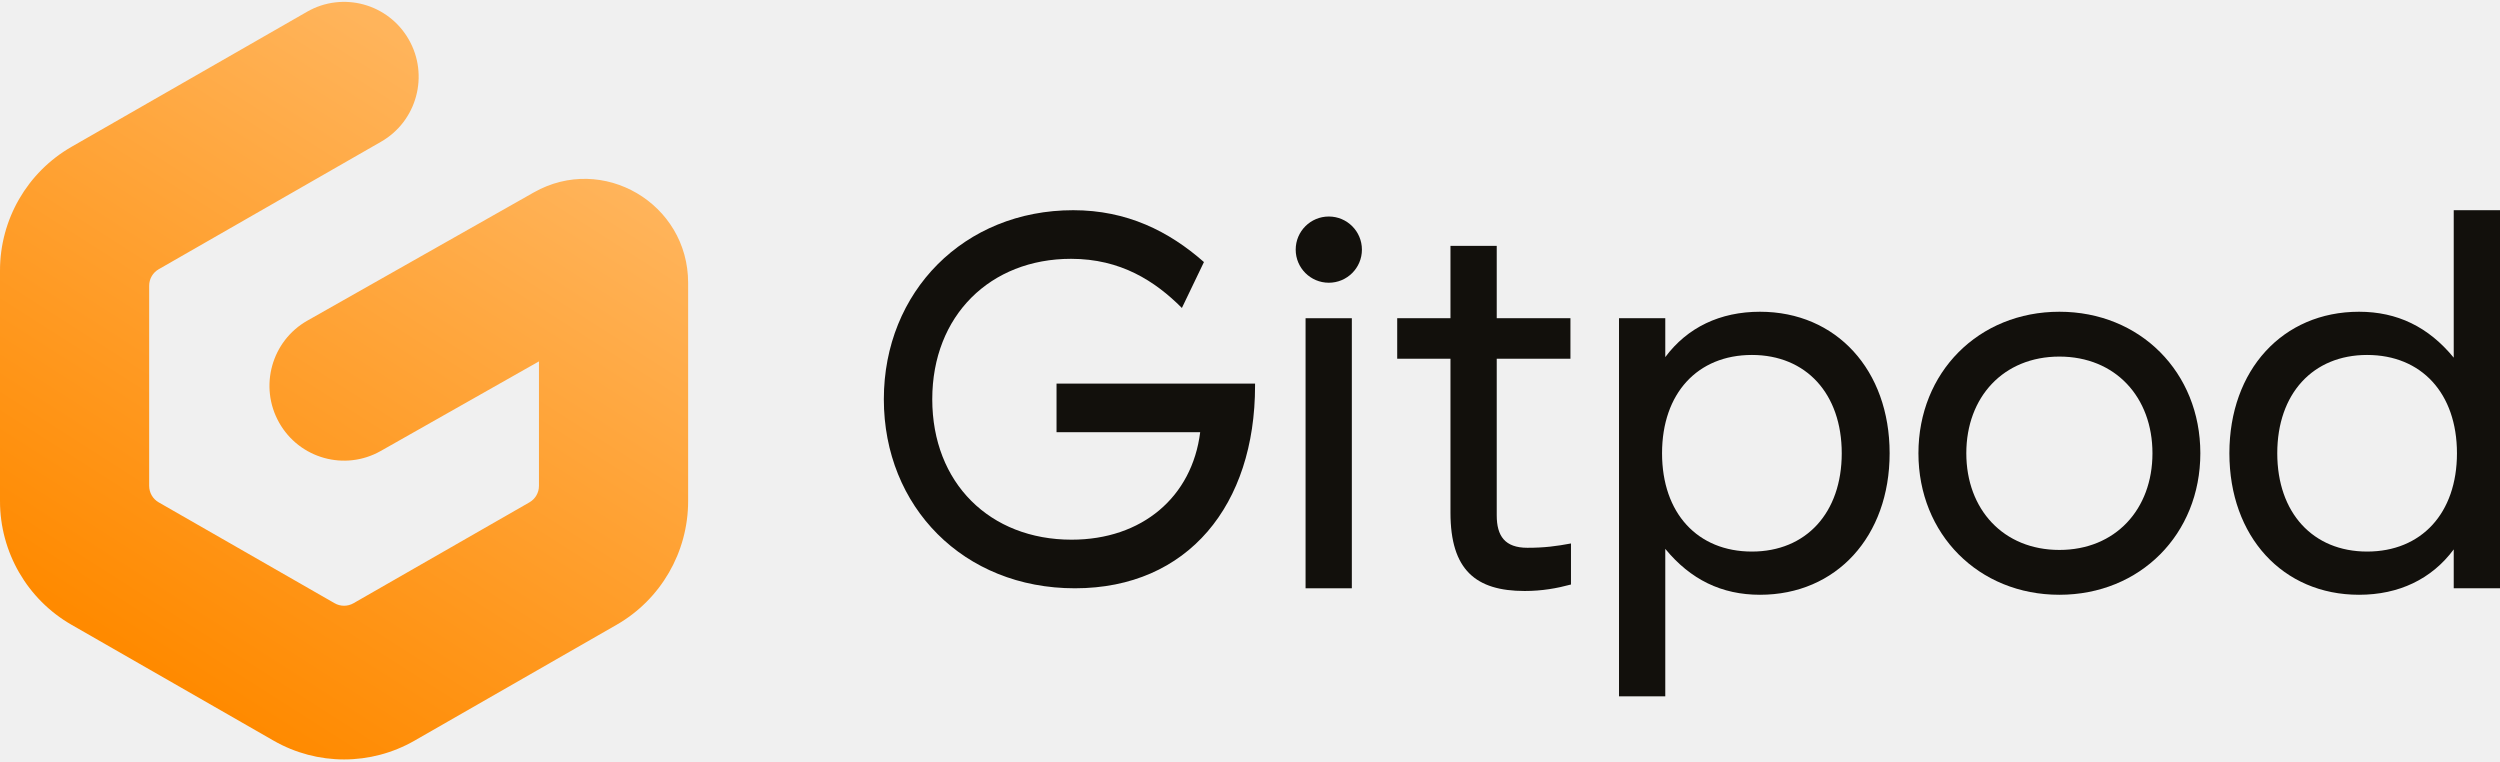
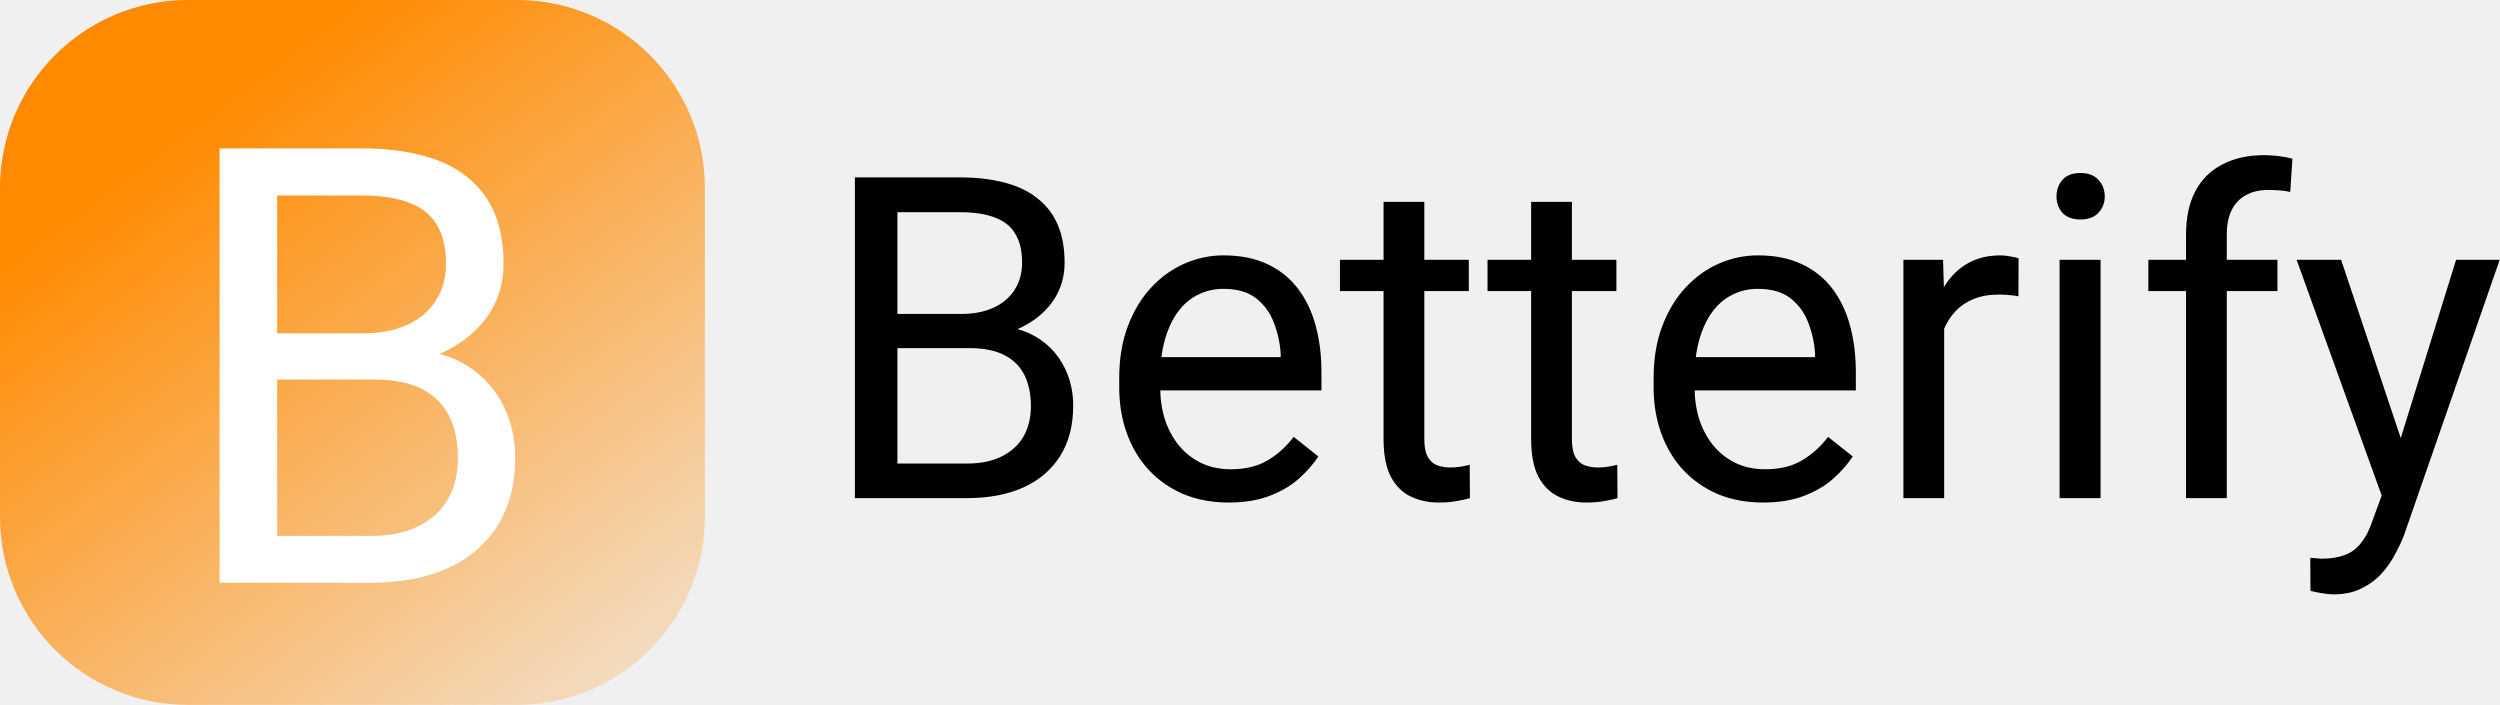
- <svg xmlns="http://www.w3.org/2000/svg" viewBox="0 0 396 120" height="74" width="243" fill="none">
-   <path d="M170.253 92.889C152.612 92.889 140 79.97 140 62.944C140 45.919 152.698 33 169.997 33C178.519 33 185.166 36.337 190.705 41.213L187.211 48.486C182.951 44.208 177.496 40.7 169.656 40.7C156.873 40.7 147.67 49.683 147.67 62.944C147.67 76.206 156.788 85.189 169.742 85.189C180.905 85.189 188.831 78.43 190.109 68.163H167.355V60.463H198.801V60.806C198.801 79.628 188.234 92.889 170.253 92.889Z" fill="#12100C" />
-   <path d="M206.802 50.111H214.131V92.889H206.802V50.111Z" fill="#12100C" />
-   <path d="M248.843 92.29V85.788C246.542 86.216 244.667 86.472 241.94 86.472C238.361 86.472 237.083 84.59 237.083 81.339V56.528H248.758V50.111H237.083V38.647H229.754V50.111H221.317V56.528H229.754V80.911C229.754 89.98 233.759 93.317 241.514 93.317C244.241 93.317 246.627 92.889 248.843 92.29Z" fill="#12100C" />
-   <path fill-rule="evenodd" clip-rule="evenodd" d="M263.78 110H256.451V50.111H263.78V56.271C267.274 51.566 272.473 49.084 278.779 49.084C290.88 49.084 299.317 58.324 299.317 71.5C299.317 84.675 290.88 93.916 278.779 93.916C272.728 93.916 267.786 91.52 263.78 86.643V110ZM263.269 71.5C263.269 80.997 268.893 87.071 277.501 87.071C286.108 87.071 291.732 80.911 291.732 71.5C291.732 62.089 286.108 55.929 277.501 55.929C268.893 55.929 263.269 62.003 263.269 71.5Z" fill="#12100C" />
-   <path fill-rule="evenodd" clip-rule="evenodd" d="M303.879 71.5C303.879 84.333 313.424 93.916 326.207 93.916C338.99 93.916 348.534 84.333 348.534 71.5C348.534 58.667 338.99 49.084 326.207 49.084C313.424 49.084 303.879 58.667 303.879 71.5ZM340.95 71.5C340.95 80.398 335.07 86.814 326.207 86.814C317.344 86.814 311.464 80.398 311.464 71.5C311.464 62.602 317.344 56.186 326.207 56.186C335.07 56.186 340.95 62.602 340.95 71.5Z" fill="#12100C" />
-   <path fill-rule="evenodd" clip-rule="evenodd" d="M388.671 33H396V92.889H388.671V86.729C385.177 91.434 379.979 93.916 373.673 93.916C361.571 93.916 353.135 84.675 353.135 71.5C353.135 58.324 361.571 49.084 373.673 49.084C379.723 49.084 384.666 51.48 388.671 56.357V33ZM389.182 71.5C389.182 62.003 383.558 55.929 374.951 55.929C366.344 55.929 360.719 62.089 360.719 71.5C360.719 80.911 366.344 87.071 374.951 87.071C383.558 87.071 389.182 80.997 389.182 71.5Z" fill="#12100C" />
-   <path d="M210.483 44.489C213.379 44.489 215.728 42.141 215.728 39.245C215.728 36.348 213.379 34 210.483 34C207.586 34 205.238 36.348 205.238 39.245C205.238 42.141 207.586 44.489 210.483 44.489Z" fill="#12100C" />
-   <path fill-rule="evenodd" clip-rule="evenodd" d="M64.758 5.976C67.995 11.661 66.027 18.904 60.362 22.152L25.137 42.352C24.204 42.887 23.629 43.879 23.629 44.954V76.673C23.629 77.748 24.204 78.74 25.137 79.275L53.008 95.257C53.932 95.787 55.068 95.787 55.992 95.257L83.863 79.275C84.796 78.74 85.371 77.748 85.371 76.673V56.947L60.306 71.14C54.623 74.357 47.417 72.343 44.21 66.64C41.004 60.937 43.011 53.705 48.694 50.487L84.559 30.18C95.483 23.995 109 31.916 109 44.504V79.076C109 87.174 104.676 94.651 97.67 98.669L65.656 117.027C58.743 120.991 50.257 120.991 43.344 117.027L11.33 98.669C4.324 94.651 0 87.174 0 79.076V42.551C0 34.453 4.324 26.976 11.33 22.959L48.638 1.564C54.304 -1.685 61.521 0.291 64.758 5.976Z" fill="url(#paint0_linear)" />
+ <svg xmlns="http://www.w3.org/2000/svg" width="266" height="75" viewBox="0 0 266 75" fill="none">
+   <rect width="75" height="75" rx="20" fill="url(#paint0_linear_0_1)" />
+   <path d="M103.125 37.039H94.477L94.43 33.406H102.281C103.578 33.406 104.711 33.188 105.68 32.75C106.648 32.312 107.398 31.688 107.93 30.875C108.477 30.047 108.75 29.062 108.75 27.922C108.75 26.672 108.508 25.656 108.023 24.875C107.555 24.078 106.828 23.5 105.844 23.141C104.875 22.766 103.641 22.578 102.141 22.578H95.484V53H90.961V18.875H102.141C103.891 18.875 105.453 19.055 106.828 19.414C108.203 19.758 109.367 20.305 110.32 21.055C111.289 21.789 112.023 22.727 112.523 23.867C113.023 25.008 113.273 26.375 113.273 27.969C113.273 29.375 112.914 30.648 112.195 31.789C111.477 32.914 110.477 33.836 109.195 34.555C107.93 35.273 106.445 35.734 104.742 35.938L103.125 37.039ZM102.914 53H92.695L95.25 49.32H102.914C104.352 49.32 105.57 49.07 106.57 48.57C107.586 48.07 108.359 47.367 108.891 46.461C109.422 45.539 109.688 44.453 109.688 43.203C109.688 41.938 109.461 40.844 109.008 39.922C108.555 39 107.844 38.289 106.875 37.789C105.906 37.289 104.656 37.039 103.125 37.039H96.68L96.727 33.406H105.539L106.5 34.719C108.141 34.859 109.531 35.328 110.672 36.125C111.812 36.906 112.68 37.906 113.273 39.125C113.883 40.344 114.188 41.688 114.188 43.156C114.188 45.281 113.719 47.078 112.781 48.547C111.859 50 110.555 51.109 108.867 51.875C107.18 52.625 105.195 53 102.914 53ZM130.734 53.469C128.969 53.469 127.367 53.172 125.93 52.578C124.508 51.969 123.281 51.117 122.25 50.023C121.234 48.93 120.453 47.633 119.906 46.133C119.359 44.633 119.086 42.992 119.086 41.211V40.227C119.086 38.164 119.391 36.328 120 34.719C120.609 33.094 121.438 31.719 122.484 30.594C123.531 29.469 124.719 28.617 126.047 28.039C127.375 27.461 128.75 27.172 130.172 27.172C131.984 27.172 133.547 27.484 134.859 28.109C136.188 28.734 137.273 29.609 138.117 30.734C138.961 31.844 139.586 33.156 139.992 34.672C140.398 36.172 140.602 37.812 140.602 39.594V41.539H121.664V38H136.266V37.672C136.203 36.547 135.969 35.453 135.562 34.391C135.172 33.328 134.547 32.453 133.688 31.766C132.828 31.078 131.656 30.734 130.172 30.734C129.188 30.734 128.281 30.945 127.453 31.367C126.625 31.773 125.914 32.383 125.32 33.195C124.727 34.008 124.266 35 123.938 36.172C123.609 37.344 123.445 38.695 123.445 40.227V41.211C123.445 42.414 123.609 43.547 123.938 44.609C124.281 45.656 124.773 46.578 125.414 47.375C126.07 48.172 126.859 48.797 127.781 49.25C128.719 49.703 129.781 49.93 130.969 49.93C132.5 49.93 133.797 49.617 134.859 48.992C135.922 48.367 136.852 47.531 137.648 46.484L140.273 48.57C139.727 49.398 139.031 50.188 138.188 50.938C137.344 51.688 136.305 52.297 135.07 52.766C133.852 53.234 132.406 53.469 130.734 53.469ZM156.281 27.641V30.969H142.57V27.641H156.281ZM147.211 21.477H151.547V46.719C151.547 47.578 151.68 48.227 151.945 48.664C152.211 49.102 152.555 49.391 152.977 49.531C153.398 49.672 153.852 49.742 154.336 49.742C154.695 49.742 155.07 49.711 155.461 49.648C155.867 49.57 156.172 49.508 156.375 49.461L156.398 53C156.055 53.109 155.602 53.211 155.039 53.305C154.492 53.414 153.828 53.469 153.047 53.469C151.984 53.469 151.008 53.258 150.117 52.836C149.227 52.414 148.516 51.711 147.984 50.727C147.469 49.727 147.211 48.383 147.211 46.695V21.477ZM171.984 27.641V30.969H158.273V27.641H171.984ZM162.914 21.477H167.25V46.719C167.25 47.578 167.383 48.227 167.648 48.664C167.914 49.102 168.258 49.391 168.68 49.531C169.102 49.672 169.555 49.742 170.039 49.742C170.398 49.742 170.773 49.711 171.164 49.648C171.57 49.57 171.875 49.508 172.078 49.461L172.102 53C171.758 53.109 171.305 53.211 170.742 53.305C170.195 53.414 169.531 53.469 168.75 53.469C167.688 53.469 166.711 53.258 165.82 52.836C164.93 52.414 164.219 51.711 163.688 50.727C163.172 49.727 162.914 48.383 162.914 46.695V21.477ZM187.594 53.469C185.828 53.469 184.227 53.172 182.789 52.578C181.367 51.969 180.141 51.117 179.109 50.023C178.094 48.93 177.312 47.633 176.766 46.133C176.219 44.633 175.945 42.992 175.945 41.211V40.227C175.945 38.164 176.25 36.328 176.859 34.719C177.469 33.094 178.297 31.719 179.344 30.594C180.391 29.469 181.578 28.617 182.906 28.039C184.234 27.461 185.609 27.172 187.031 27.172C188.844 27.172 190.406 27.484 191.719 28.109C193.047 28.734 194.133 29.609 194.977 30.734C195.82 31.844 196.445 33.156 196.852 34.672C197.258 36.172 197.461 37.812 197.461 39.594V41.539H178.523V38H193.125V37.672C193.062 36.547 192.828 35.453 192.422 34.391C192.031 33.328 191.406 32.453 190.547 31.766C189.688 31.078 188.516 30.734 187.031 30.734C186.047 30.734 185.141 30.945 184.312 31.367C183.484 31.773 182.773 32.383 182.18 33.195C181.586 34.008 181.125 35 180.797 36.172C180.469 37.344 180.305 38.695 180.305 40.227V41.211C180.305 42.414 180.469 43.547 180.797 44.609C181.141 45.656 181.633 46.578 182.273 47.375C182.93 48.172 183.719 48.797 184.641 49.25C185.578 49.703 186.641 49.93 187.828 49.93C189.359 49.93 190.656 49.617 191.719 48.992C192.781 48.367 193.711 47.531 194.508 46.484L197.133 48.57C196.586 49.398 195.891 50.188 195.047 50.938C194.203 51.688 193.164 52.297 191.93 52.766C190.711 53.234 189.266 53.469 187.594 53.469ZM206.859 31.625V53H202.523V27.641H206.742L206.859 31.625ZM214.781 27.5L214.758 31.531C214.398 31.453 214.055 31.406 213.727 31.391C213.414 31.359 213.055 31.344 212.648 31.344C211.648 31.344 210.766 31.5 210 31.812C209.234 32.125 208.586 32.562 208.055 33.125C207.523 33.688 207.102 34.359 206.789 35.141C206.492 35.906 206.297 36.75 206.203 37.672L204.984 38.375C204.984 36.844 205.133 35.406 205.43 34.062C205.742 32.719 206.219 31.531 206.859 30.5C207.5 29.453 208.312 28.641 209.297 28.062C210.297 27.469 211.484 27.172 212.859 27.172C213.172 27.172 213.531 27.211 213.938 27.289C214.344 27.352 214.625 27.422 214.781 27.5ZM223.5 27.641V53H219.141V27.641H223.5ZM218.812 20.914C218.812 20.211 219.023 19.617 219.445 19.133C219.883 18.648 220.523 18.406 221.367 18.406C222.195 18.406 222.828 18.648 223.266 19.133C223.719 19.617 223.945 20.211 223.945 20.914C223.945 21.586 223.719 22.164 223.266 22.648C222.828 23.117 222.195 23.352 221.367 23.352C220.523 23.352 219.883 23.117 219.445 22.648C219.023 22.164 218.812 21.586 218.812 20.914ZM236.93 53H232.594V24.969C232.594 23.141 232.922 21.602 233.578 20.352C234.25 19.086 235.211 18.133 236.461 17.492C237.711 16.836 239.195 16.508 240.914 16.508C241.414 16.508 241.914 16.539 242.414 16.602C242.93 16.664 243.43 16.758 243.914 16.883L243.68 20.422C243.352 20.344 242.977 20.289 242.555 20.258C242.148 20.227 241.742 20.211 241.336 20.211C240.414 20.211 239.617 20.398 238.945 20.773C238.289 21.133 237.789 21.664 237.445 22.367C237.102 23.07 236.93 23.938 236.93 24.969V53ZM242.32 27.641V30.969H228.586V27.641H242.32ZM254.273 50.375L261.328 27.641H265.969L255.797 56.914C255.562 57.539 255.25 58.211 254.859 58.93C254.484 59.664 254 60.359 253.406 61.016C252.812 61.672 252.094 62.203 251.25 62.609C250.422 63.031 249.43 63.242 248.273 63.242C247.93 63.242 247.492 63.195 246.961 63.102C246.43 63.008 246.055 62.93 245.836 62.867L245.812 59.352C245.938 59.367 246.133 59.383 246.398 59.398C246.68 59.43 246.875 59.445 246.984 59.445C247.969 59.445 248.805 59.312 249.492 59.047C250.18 58.797 250.758 58.367 251.227 57.758C251.711 57.164 252.125 56.344 252.469 55.297L254.273 50.375ZM249.094 27.641L255.68 47.328L256.805 51.898L253.688 53.492L244.359 27.641H249.094Z" fill="black" />
+   <path d="M39.836 40.386H28.125L28.061 35.467H38.693C40.45 35.467 41.984 35.171 43.295 34.578C44.607 33.986 45.623 33.139 46.342 32.039C47.083 30.918 47.453 29.585 47.453 28.04C47.453 26.347 47.125 24.972 46.469 23.914C45.834 22.835 44.851 22.052 43.518 21.565C42.206 21.058 40.534 20.804 38.503 20.804H29.489V62H23.364V15.789H38.503C40.873 15.789 42.989 16.032 44.851 16.519C46.713 16.985 48.289 17.725 49.58 18.741C50.891 19.735 51.886 21.005 52.563 22.549C53.24 24.094 53.579 25.945 53.579 28.104C53.579 30.008 53.092 31.732 52.119 33.277C51.145 34.8 49.791 36.049 48.056 37.022C46.342 37.995 44.332 38.62 42.026 38.895L39.836 40.386ZM39.55 62H25.712L29.172 57.017H39.55C41.497 57.017 43.147 56.678 44.502 56.002C45.877 55.324 46.924 54.372 47.644 53.145C48.363 51.897 48.723 50.426 48.723 48.733C48.723 47.02 48.416 45.538 47.802 44.29C47.189 43.042 46.226 42.079 44.914 41.402C43.602 40.725 41.91 40.386 39.836 40.386H31.108L31.171 35.467H43.105L44.406 37.244C46.628 37.435 48.511 38.069 50.056 39.148C51.6 40.206 52.775 41.56 53.579 43.211C54.404 44.861 54.816 46.681 54.816 48.67C54.816 51.547 54.182 53.981 52.912 55.97C51.664 57.938 49.897 59.44 47.612 60.477C45.327 61.492 42.639 62 39.55 62Z" fill="white" />
  <defs>
-     <linearGradient id="paint0_linear" x1="82.04" y1="18.146" x2="25.812" y2="106.234" gradientUnits="userSpaceOnUse">
-       <stop stop-color="#FFB45B" />
-       <stop offset="1" stop-color="#FF8A00" />
+     <linearGradient id="paint0_linear_0_1" x1="37.5" y1="0" x2="94" y2="75" gradientUnits="userSpaceOnUse">
+       <stop stop-color="#FF8A00" />
+       <stop offset="1" stop-color="#FF8A00" stop-opacity="0" />
    </linearGradient>
  </defs>
</svg>
